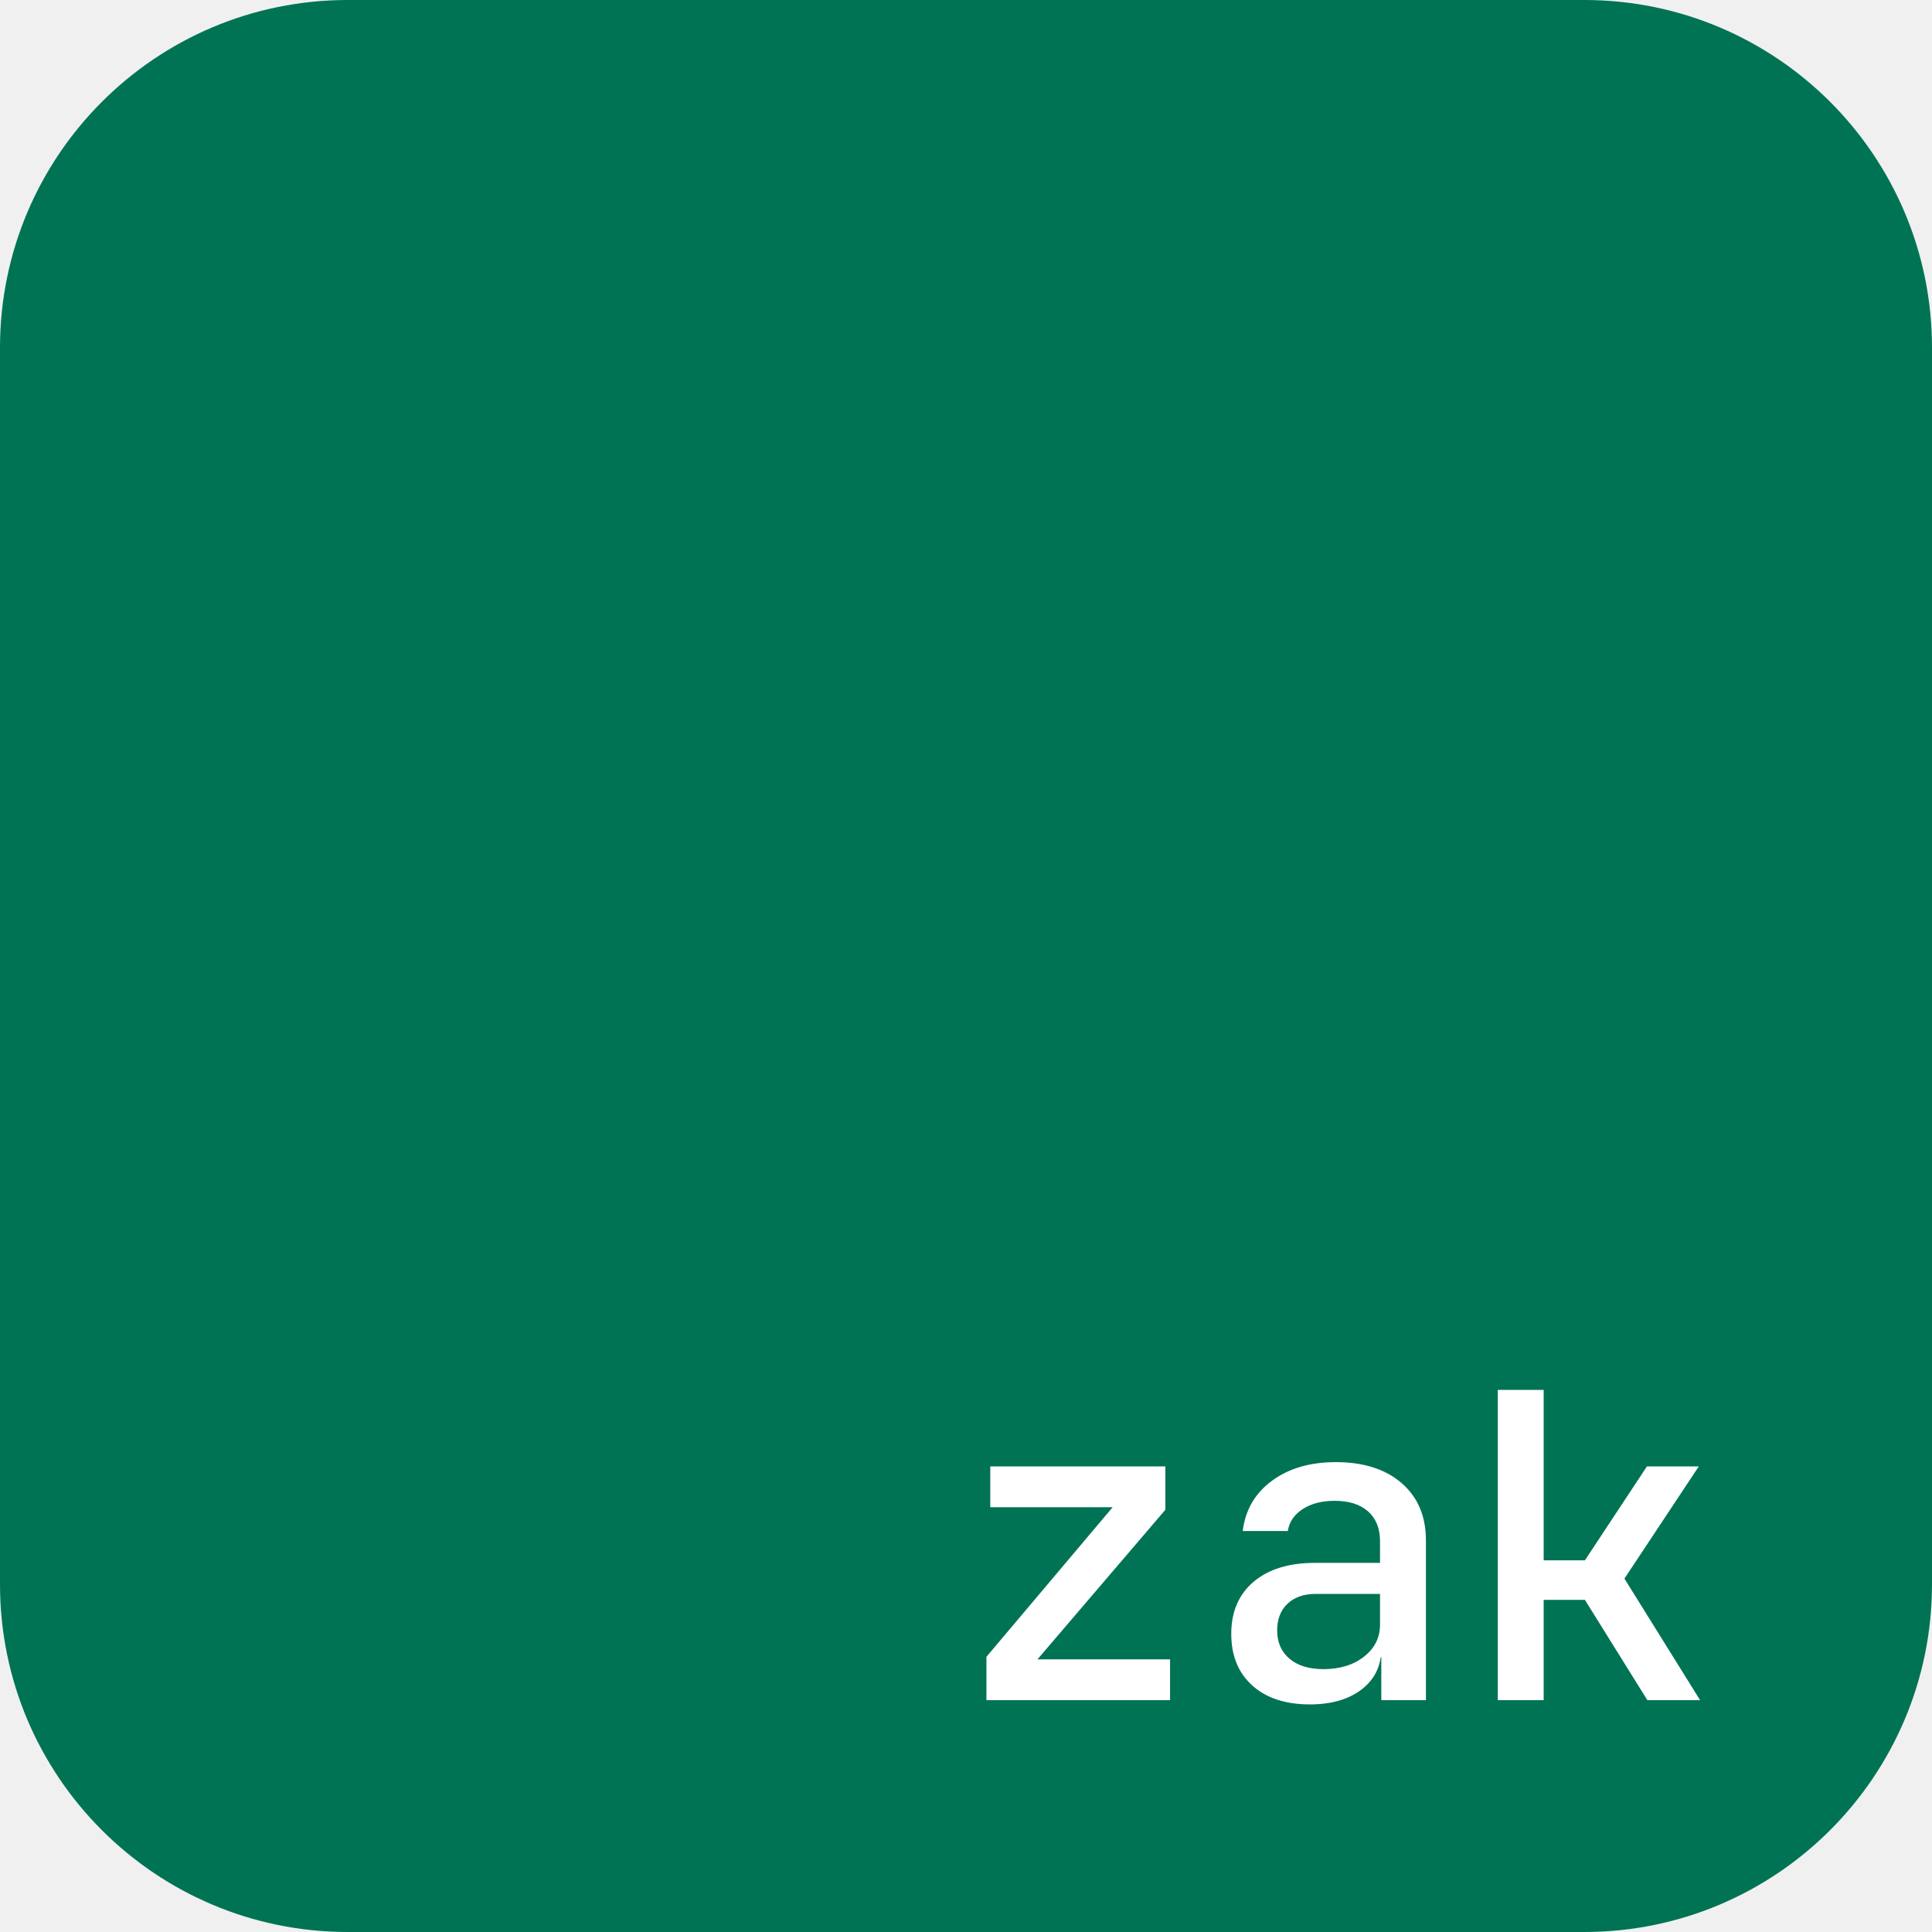
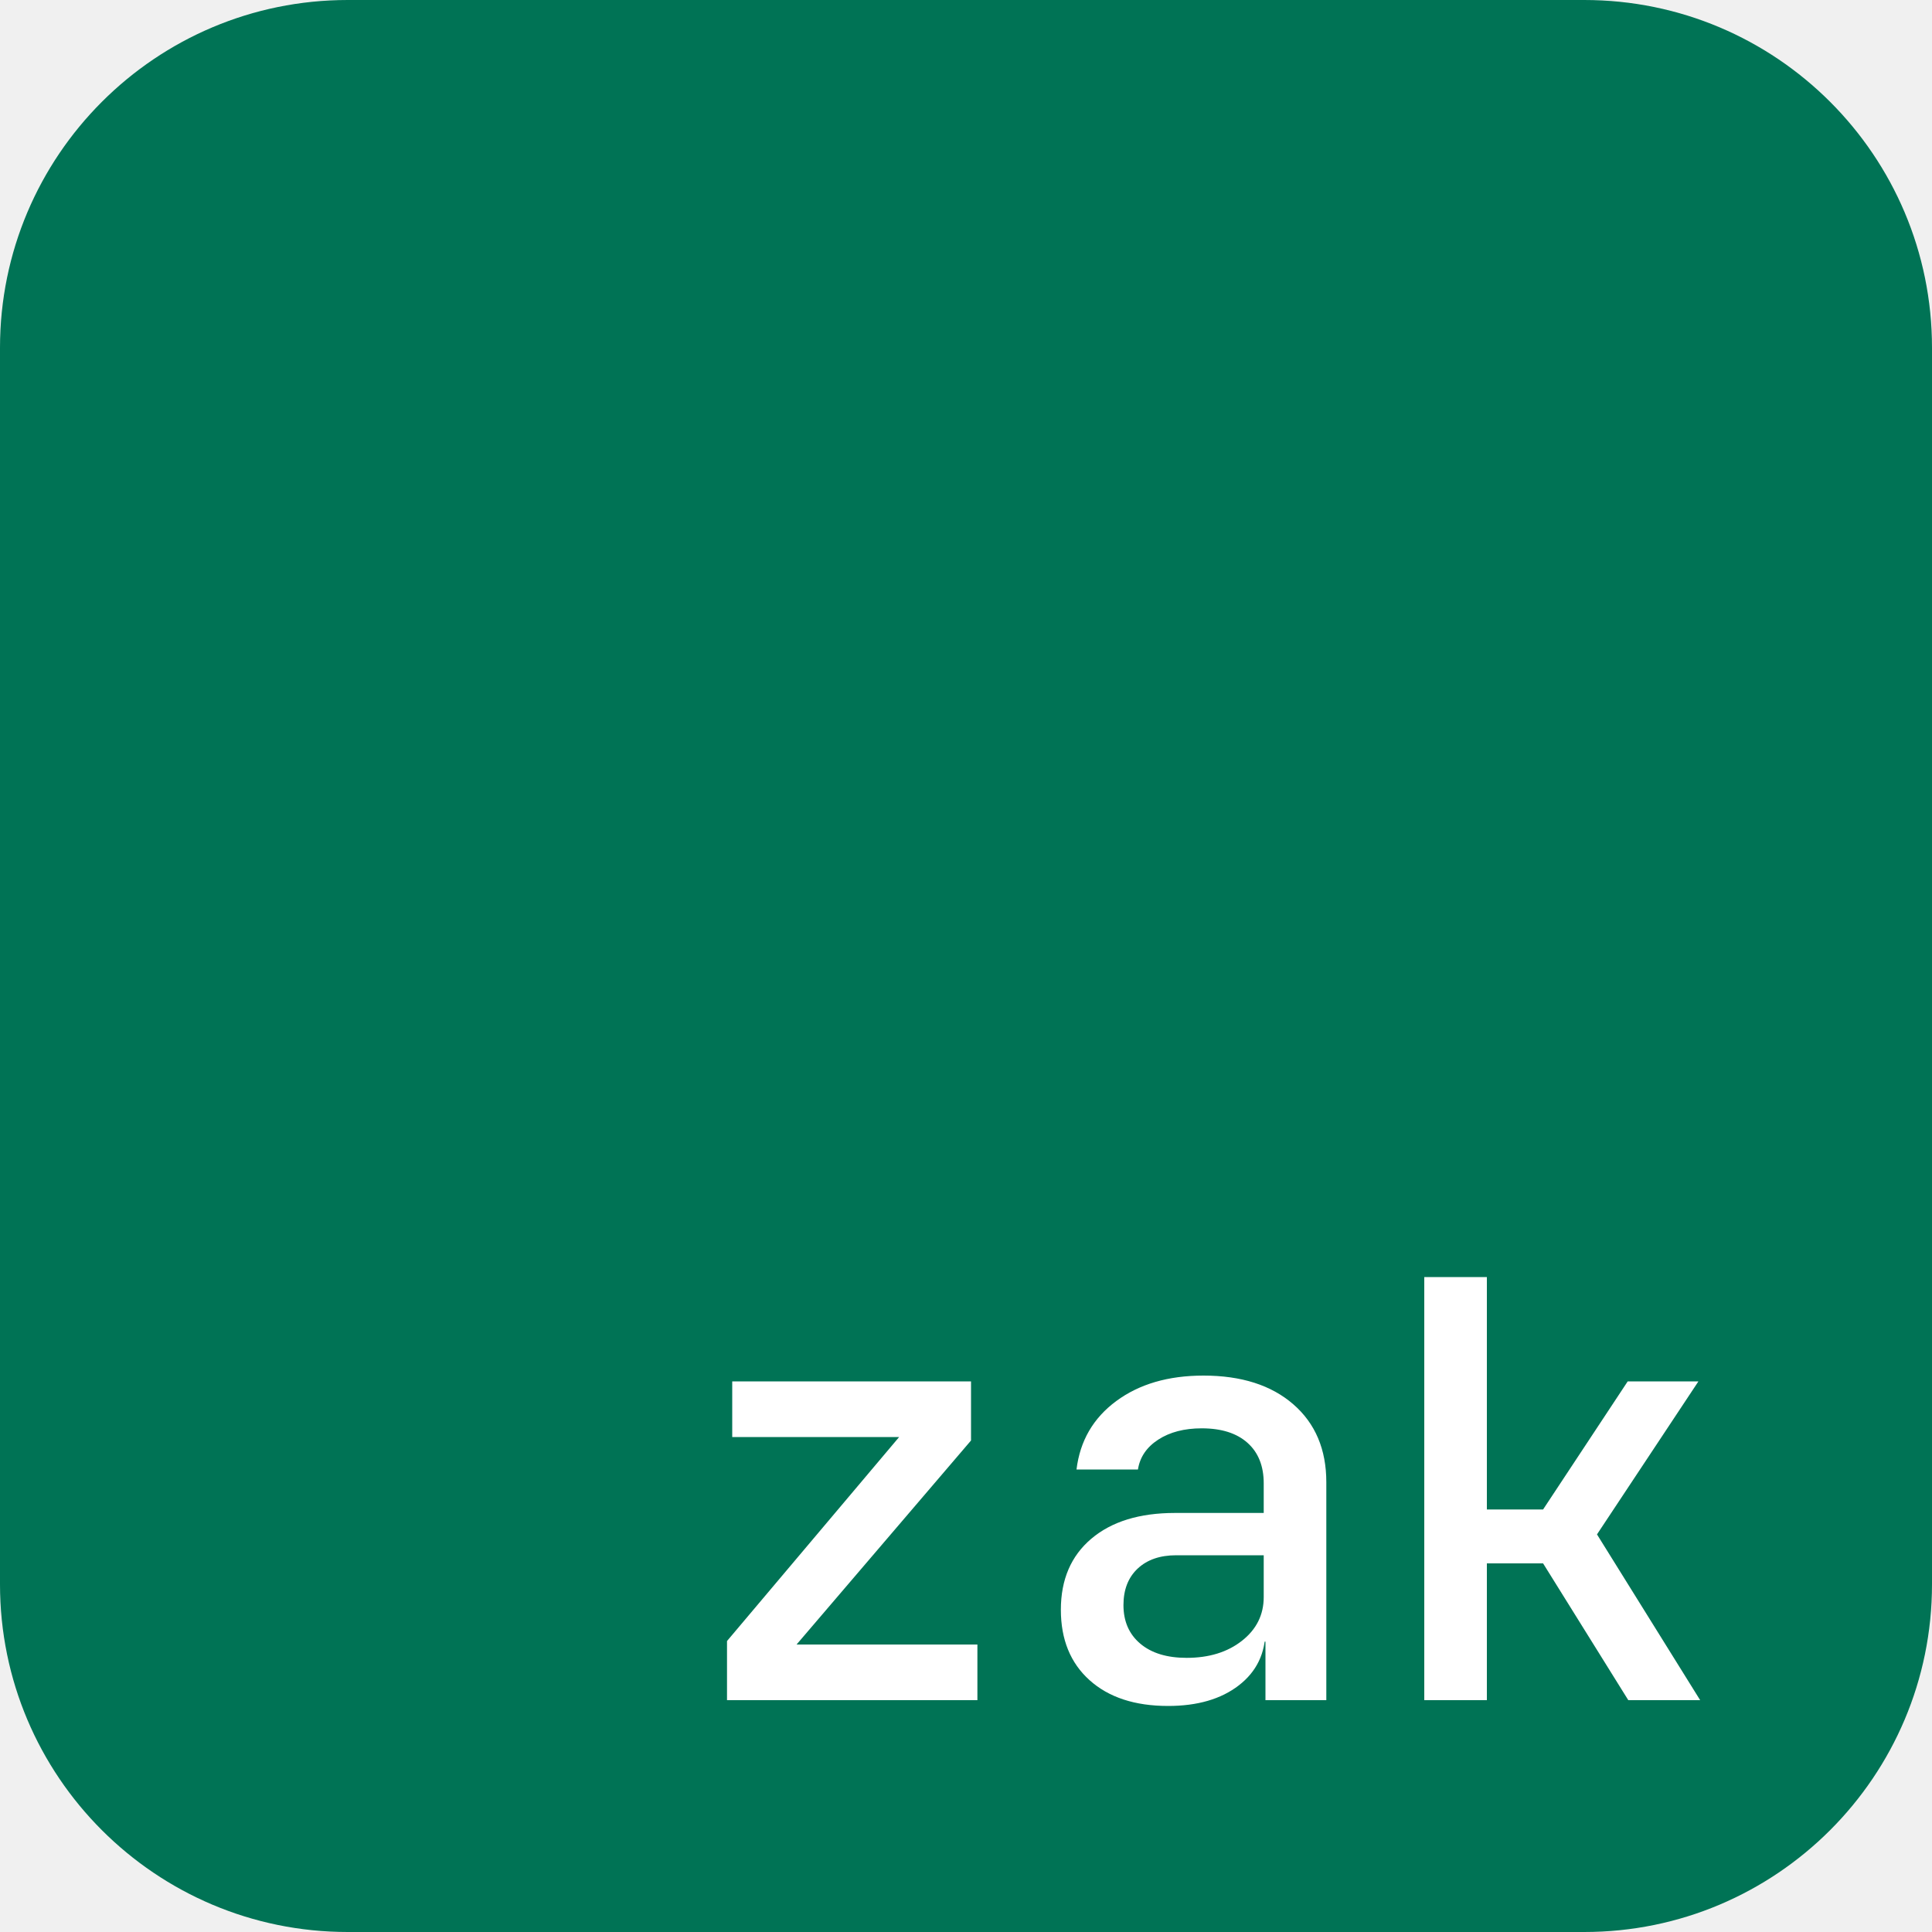
<svg xmlns="http://www.w3.org/2000/svg" viewBox="0 0 100 100" width="100" height="100" role="img" aria-label="Zak">
  <rect width="100" height="100" rx="18" fill="#007355" />
-   <path transform="translate(49.21 88)" d="M1.848 0.0V-2.244L8.382 -9.988H2.046V-12.1H11.11V-9.856L4.488 -2.112H11.352V0.0ZM18.59 0.22Q16.698 0.22 15.609 -0.759Q14.52 -1.738 14.52 -3.432Q14.52 -5.148 15.675 -6.127Q16.83 -7.106 18.854 -7.106H22.22V-8.228Q22.22 -9.218 21.604 -9.768Q20.988 -10.318 19.866 -10.318Q18.876 -10.318 18.216 -9.889Q17.556 -9.46 17.446 -8.756H15.114Q15.312 -10.384 16.621 -11.352Q17.93 -12.32 19.932 -12.32Q22.088 -12.32 23.342 -11.231Q24.596 -10.142 24.596 -8.272V0.0H22.286V-2.222H21.89L22.286 -2.662Q22.286 -1.342 21.274 -0.561Q20.262 0.22 18.59 0.22ZM19.294 -1.606Q20.57 -1.606 21.395 -2.255Q22.22 -2.904 22.22 -3.916V-5.5H18.898Q17.974 -5.5 17.435 -4.994Q16.896 -4.488 16.896 -3.608Q16.896 -2.684 17.534 -2.145Q18.172 -1.606 19.294 -1.606ZM28.314 0.0V-16.06H30.69V-7.238H32.824L36.036 -12.1H38.72L34.87 -6.292L38.786 0.0H36.058L32.824 -5.192H30.69V0.0Z" fill="#FFFFFF" />
+   <path transform="translate(35.11 88)" d="M2.52 0.0V-3.06L11.43 -13.62H2.79V-16.5H15.15V-13.44L6.12 -2.88H15.48V0.0ZM25.35 0.3Q22.77 0.3 21.285 -1.035Q19.8 -2.37 19.8 -4.68Q19.8 -7.02 21.375 -8.355Q22.95 -9.69 25.71 -9.69H30.3V-11.22Q30.3 -12.57 29.46 -13.32Q28.62 -14.07 27.09 -14.07Q25.74 -14.07 24.84 -13.485Q23.94 -12.9 23.79 -11.94H20.61Q20.88 -14.16 22.665 -15.48Q24.45 -16.8 27.18 -16.8Q30.12 -16.8 31.83 -15.315Q33.54 -13.83 33.54 -11.28V0.0H30.39V-3.03H29.85L30.39 -3.63Q30.39 -1.83 29.01 -0.765Q27.63 0.3 25.35 0.3ZM26.31 -2.19Q28.05 -2.19 29.175 -3.075Q30.3 -3.96 30.3 -5.34V-7.5H25.77Q24.51 -7.5 23.775 -6.81Q23.04 -6.12 23.04 -4.92Q23.04 -3.66 23.91 -2.925Q24.78 -2.19 26.31 -2.19ZM38.61 0.0V-21.9H41.85V-9.87H44.76L49.14 -16.5H52.8L47.55 -8.58L52.89 0.0H49.17L44.76 -7.08H41.85V0.0Z" fill="#FFFFFF" />
</svg>
